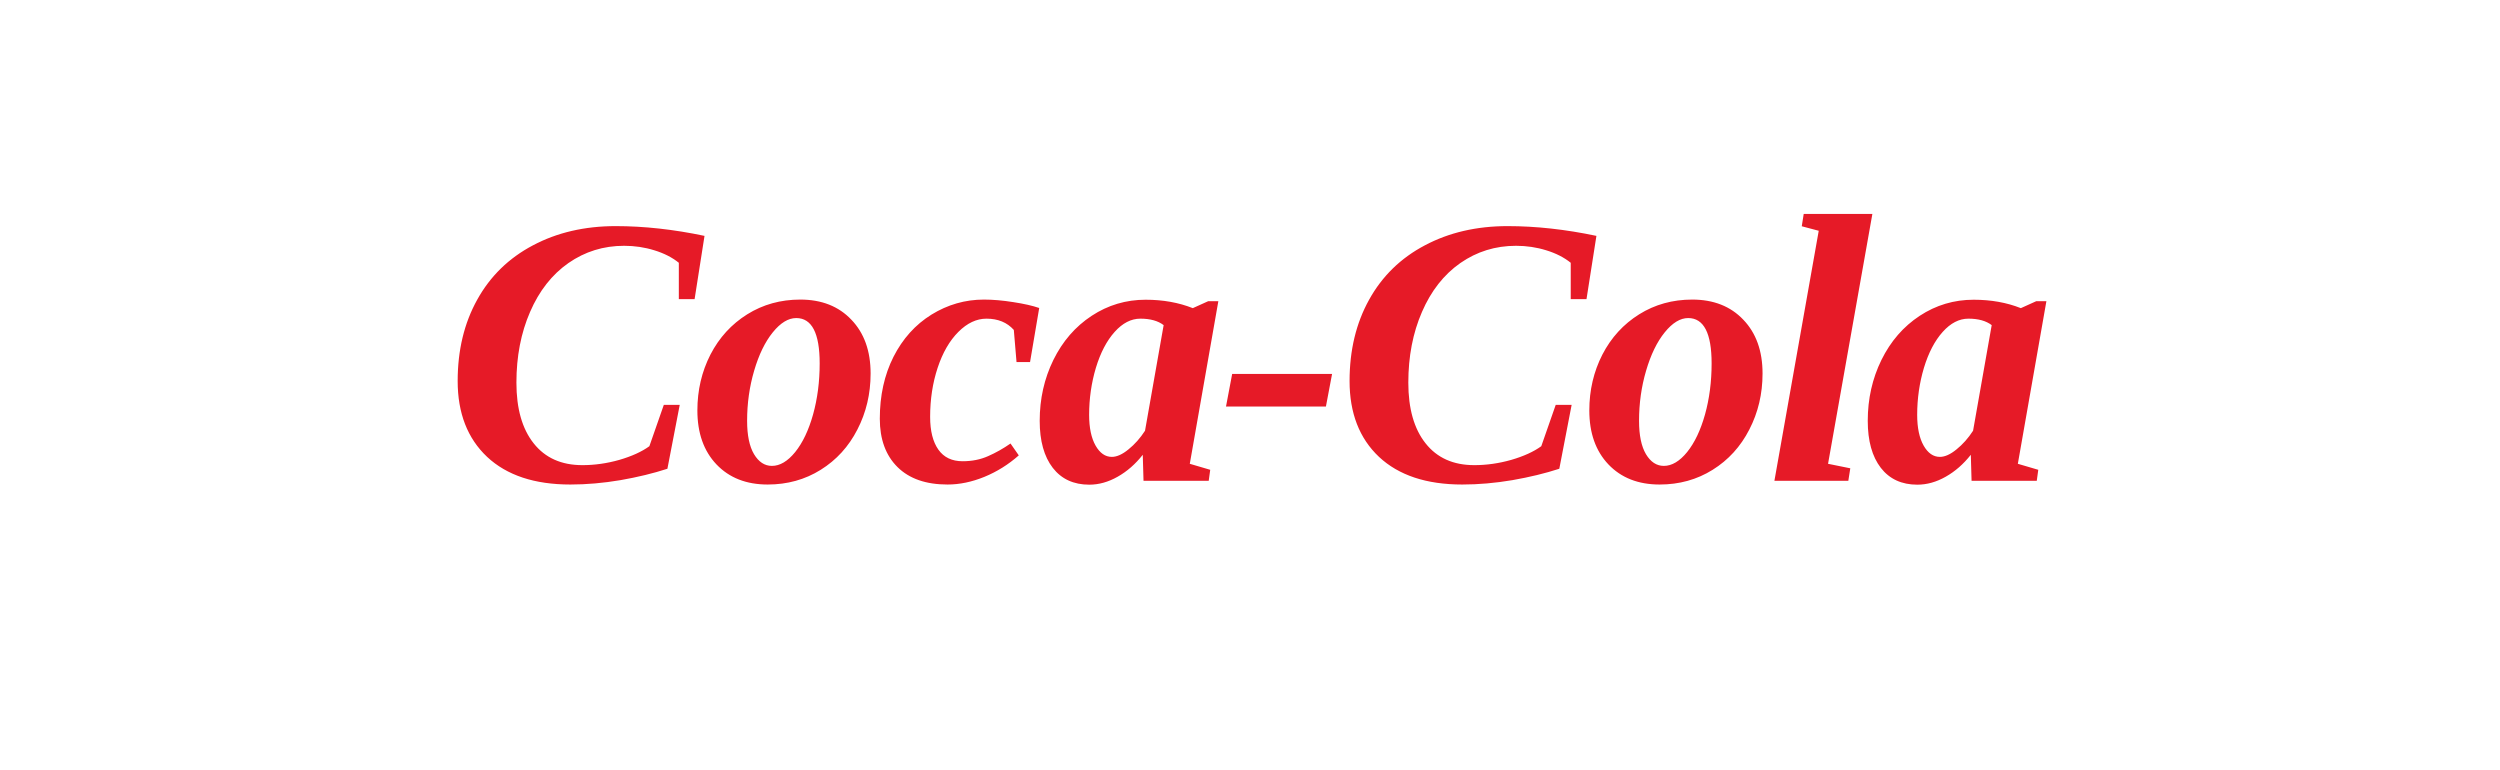
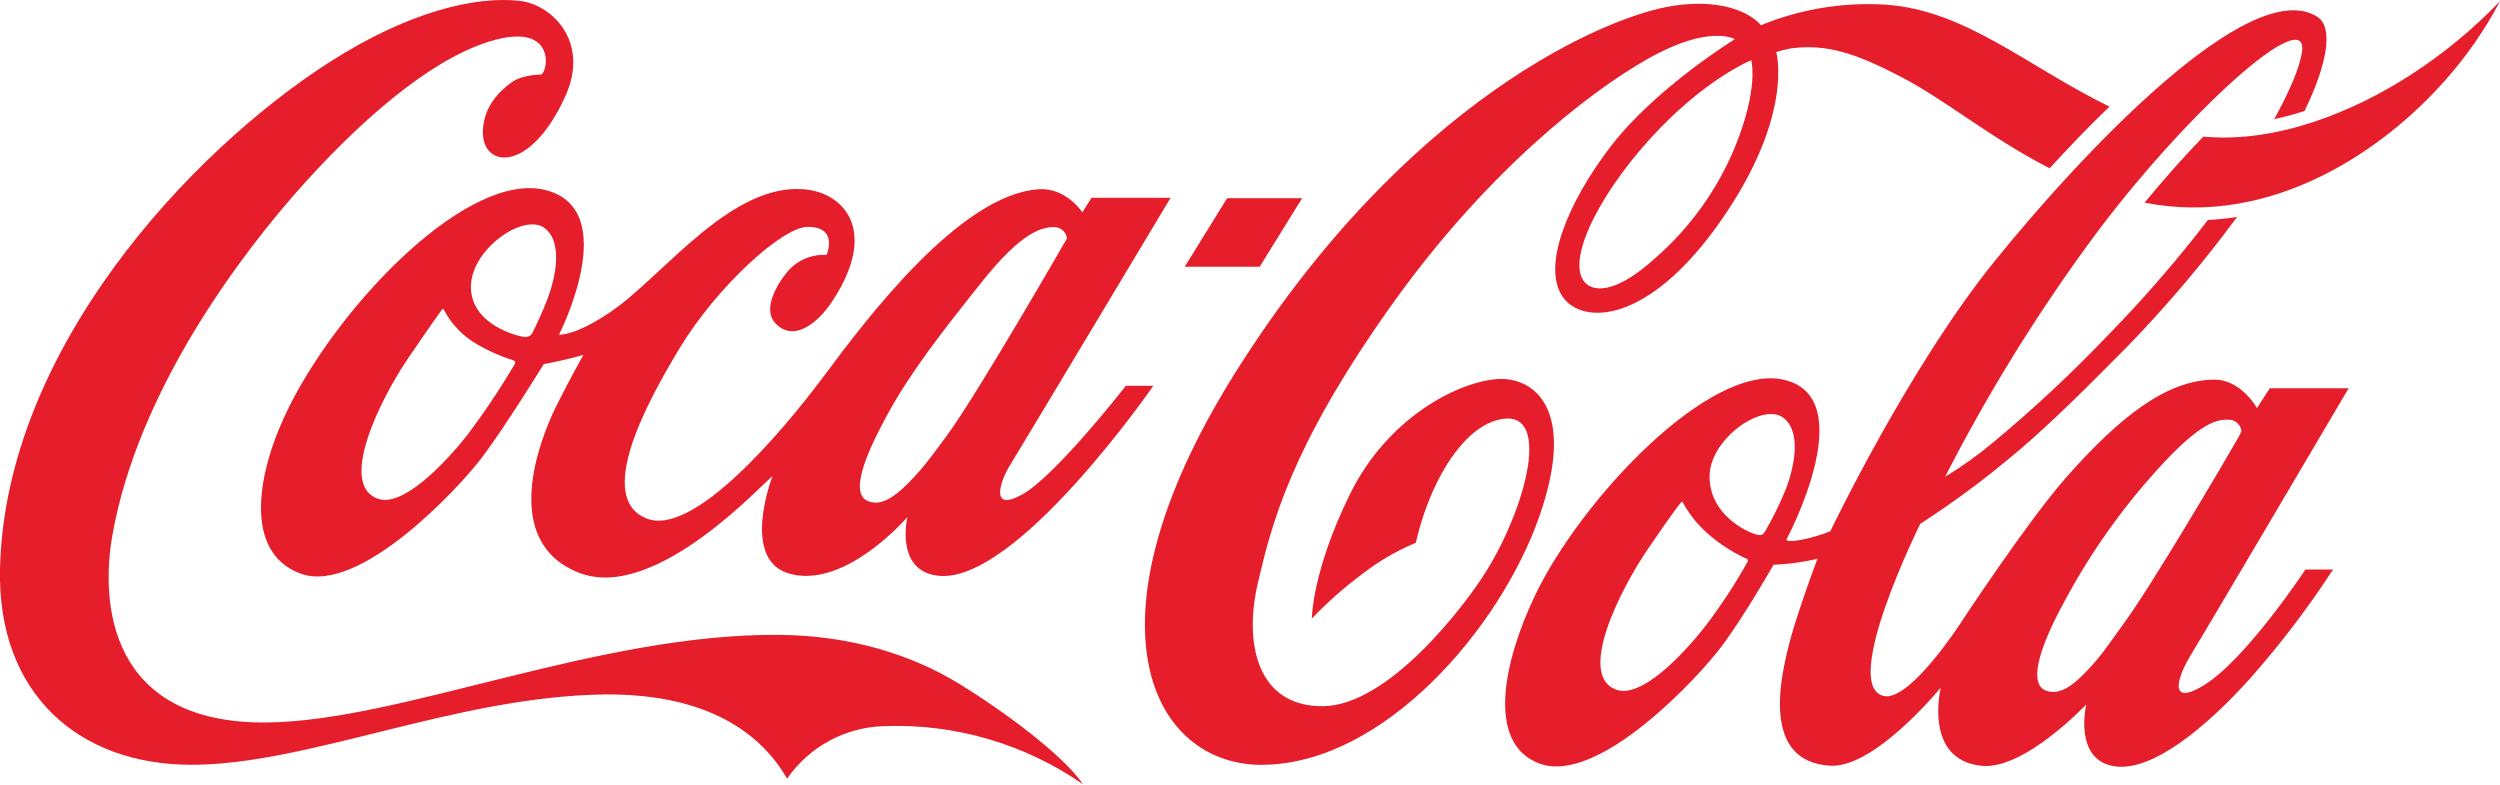
- <svg xmlns="http://www.w3.org/2000/svg" viewBox="0 0 260 80" role="img" aria-label="Coca-Cola">
-   <text x="130" y="50" text-anchor="middle" font-family="Georgia,'Times New Roman',serif" font-style="italic" font-weight="700" font-size="40" fill="#E61A27" letter-spacing="-1">Coca-Cola</text>
+ <svg xmlns="http://www.w3.org/2000/svg" viewBox="0 0 615.08 192.94">
+   <path fill="#e61d2b" d="M430.88,14.81s-11.53,4.59-24.94,19.37S384.72,65.58,390.5,70c2.22,1.68,7.34,2,16.63-6.4a73.4,73.4,0,0,0,19.66-27.26c6-14.63,4.09-21.35,4.09-21.51M504.27,41.4c-14.9-7.64-25.79-17-37.12-22.79-10.81-5.55-17.8-7.87-26.54-6.7a27.08,27.08,0,0,0-3.6.9S441.51,28.18,423.6,54C405.46,80.18,389,80,384.32,72.81c-4.9-7.59,1.43-23.06,12-36.83,11.07-14.4,30.51-26.34,30.51-26.34s-6.2-3.79-21.42,4.84C390.56,22.86,365,42.86,341.28,76.59s-28.42,52.29-31.82,66.9-.31,30.26,15.89,30.26,35.06-24.71,40.38-33.3c9.89-16,16.34-40.54,2.88-37.17-6.63,1.66-12,9-15.39,16.07a68.75,68.75,0,0,0-4.88,14.2,56,56,0,0,0-13.13,7.64,97.09,97.09,0,0,0-12.46,11s.06-11.68,9.37-30.58,26.4-27.53,36.08-28.34c8.72-.7,20.07,6.7,10.45,34s-38,60.49-67.81,60.9c-27.51.38-45.51-34.73-7.22-96C346,24.48,395.71,3.71,411.85,1.4s21.39,4.81,21.39,4.81a69.43,69.43,0,0,1,30.69-5.06C483.64,2.48,498.88,16.43,519,26.23c-5.23,5-10.22,10.25-14.72,15.17m88.54-22.79c-13.66,8.76-32.56,16.7-50.72,15-4.6,4.75-9.52,10.25-14.45,16.25,31.49,6.23,59.08-13.28,73.75-29.89A97.91,97.91,0,0,0,615.08.3a122.82,122.82,0,0,1-22.27,18.31m-41.93,88.72a6.86,6.86,0,0,0,.58-1.31,3.18,3.18,0,0,0-2.89-2.76c-3-.14-7.09.43-17.82,12.31a161.54,161.54,0,0,0-22.81,32.36c-6.14,11.22-8.63,19.58-5.1,21.74a5.09,5.09,0,0,0,3.72.38c2.39-.57,5.1-2.81,9.22-7.58,1.93-2.24,4.07-5.41,6.63-8.92,7.1-9.66,24.94-40.07,28.47-46.22M439.42,120.25c1.79-4.68,4.07-13.87-.67-17.48-5.09-3.83-18.07,5.16-18.14,14.38-.09,9.44,9.14,13.71,11.35,14.31,1.26.34,1.7.29,2.31-.72a84.17,84.17,0,0,0,5.15-10.49m-9.82,17.17a39.24,39.24,0,0,1-8.92-5.69A28.6,28.6,0,0,1,414,123.6c-.18-.3-.36-.07-.56.2s-1,1-7.92,11.14-17.55,31.15-7.93,34.73c6.16,2.29,16.41-8.5,22-15.65a133.53,133.53,0,0,0,10.33-15.72c.29-.61,0-.75-.31-.88m109.12,24.27c-2.61,4.18-5.59,12.2,3,7.21,10.51-6.07,25.48-28.78,25.48-28.78H574a227.6,227.6,0,0,1-20.58,27c-10.65,11.8-23.64,22.52-32.79,21.46-10.69-1.25-7.34-15.28-7.34-15.28S498,189.58,487.42,188.41c-14.29-1.58-9.93-19.24-9.93-19.24S461.33,189,450.32,188.39c-17.26-1-12.92-22-8.12-36.79,2.57-7.91,4.95-14.12,4.95-14.12s-1.71.45-5.39,1c-1.92.27-5.42.47-5.42.47s-7.19,12.68-12.94,20.3-30.19,33.89-44.57,28.63c-13.3-4.86-8.9-25.22-1.16-41.4,11.3-23.59,43.08-57.48,61.41-53,19,4.61.43,39.28.43,39.28s0,.13.2.22c.38.14,1.37.25,3.66-.2a41.13,41.13,0,0,0,6.95-2.07s19.1-40,40.2-66.17S553.71-6.7,570.23,4.2c4,2.68,2.2,11.91-3.24,23.11a74.1,74.1,0,0,1-7.46,2c3.64-6.61,6.05-12.18,6.77-16.07,2.49-13.52-29.08,15-51.64,45.64a425.28,425.28,0,0,0-36.1,58.43A98.92,98.92,0,0,0,490.2,109a333.22,333.22,0,0,0,28.64-26.74,311.87,311.87,0,0,0,24.38-28.14,66.14,66.14,0,0,0,7.17-.74,308.92,308.92,0,0,1-26.9,31.78c-9,9.1-18.74,18.89-27.2,26a226.54,226.54,0,0,1-23.86,17.73s-19.73,39.79-9,42.34c6.31,1.52,18.77-17.67,18.77-17.67s16.26-24.81,26.06-36c13.37-15.2,24.88-24,36.38-24.16,6.7-.12,10.65,7,10.65,7l3.15-4.88h19.4s-36.23,61.48-39.13,66.11M592.81,18.61c-13.66,8.76-32.56,16.7-50.72,15-4.6,4.75-9.52,10.25-14.45,16.25,31.49,6.23,59.08-13.28,73.75-29.89A97.91,97.91,0,0,0,615.08.3a122.82,122.82,0,0,1-22.27,18.31M320.36,48.77H301.91L291.48,65.62l18.45,0ZM233,107.12c7.85-10.76,29.51-48.47,29.51-48.47a3.17,3.17,0,0,0-2.88-2.76c-3-.14-8,.87-17.93,13.3s-17.64,22.32-23.26,32.61c-6.16,11.23-8.85,19.15-5.31,21.3a5.26,5.26,0,0,0,3.71.38c2.3-.58,5.31-2.89,9.44-7.64,1.94-2.22,4.14-5.21,6.72-8.72m-99-51c-5.1-3.85-18.07,5.16-18.14,14.36-.08,9.45,11.67,12.34,13.19,12.41a2.31,2.31,0,0,0,1.29-.27,1.54,1.54,0,0,0,.62-.68,89.27,89.27,0,0,0,3.72-8.34c1.79-4.68,4.06-13.87-.68-17.48m-7.69,32.53a43,43,0,0,1-10-4.6,20.82,20.82,0,0,1-7.14-7.91c-.18-.3-.38-.07-.56.2s-1.22,1.57-8.16,11.75-17.22,31-7.59,34.58C99,125,109.37,114.12,115,107a185.55,185.55,0,0,0,11.66-17.46c.23-.61,0-.75-.34-.86M277,94.92h6.76s-33.87,49-53,46.72c-10.68-1.25-7.51-14.43-7.51-14.43s-15,17.56-28.78,14c-12.5-3.21-4.43-24-4.43-24-1.42.57-28.47,31.06-47.48,23.75-19.89-7.68-9.56-33.21-5.78-40.89,3.21-6.47,6.76-12.77,6.76-12.77s-3.05.86-5,1.3-4.77,1-4.77,1-9.41,15.29-15.16,22.92-30.19,33.85-44.59,28.63-10.83-25.37-2.74-41.37c13.12-25.95,44.25-57.84,63-53,18.94,4.83,3.26,35.55,3.26,35.55s3.77.49,12.8-5.67c13-8.87,30.16-32.73,48.74-29.93C207.84,48.05,216,57,204.84,74c-3.56,5.46-9.53,10.34-14.1,5.51-2.85-3-.36-8.47,2.63-12.21a11.7,11.7,0,0,1,10-4.58s3.07-7-4.74-6.9c-6.32.12-22.32,14.85-31.35,29.73-8.28,13.66-20.83,36.93-8.23,42,11.55,4.66,33.53-21.43,43.71-35.1S236.14,47.8,255.6,46.56c6.7-.44,10.69,5.67,10.69,5.67l2.25-3.56H288s-36.65,61.16-39.51,65.79c-2.25,3.62-5.24,11.76,3,7.2S277,94.92,277,94.92m-10.59,98a80.59,80.59,0,0,0-48.9-14.27,30,30,0,0,0-23.86,12.93c-7.42-12.95-22.09-20.9-44.77-20.72-36.65.42-73,17.32-101.8,17.3C19.48,188.16-.65,170.81,0,140,1.21,85.93,46.9,37.24,81,15.33,100.66,2.74,117.1-1,127.85.21c7.84.87,17.27,9.93,11.32,23.28C130.43,43,118.36,41.4,118.81,32.07c.25-6.07,4.29-9.89,7.33-12,1.93-1.33,5.34-1.71,7.12-1.75,1.73-1.46,3-12.14-11-8.63S91.26,27,75.12,44.83,33.85,96.36,27.64,131.75c-2.9,16.41-1,46.34,37.91,46,33-.27,81.64-22,126.34-21.55,17.35.17,32.45,4.85,44.22,12.11,11.56,7.12,25.42,17.52,30.34,24.62" />
</svg>
